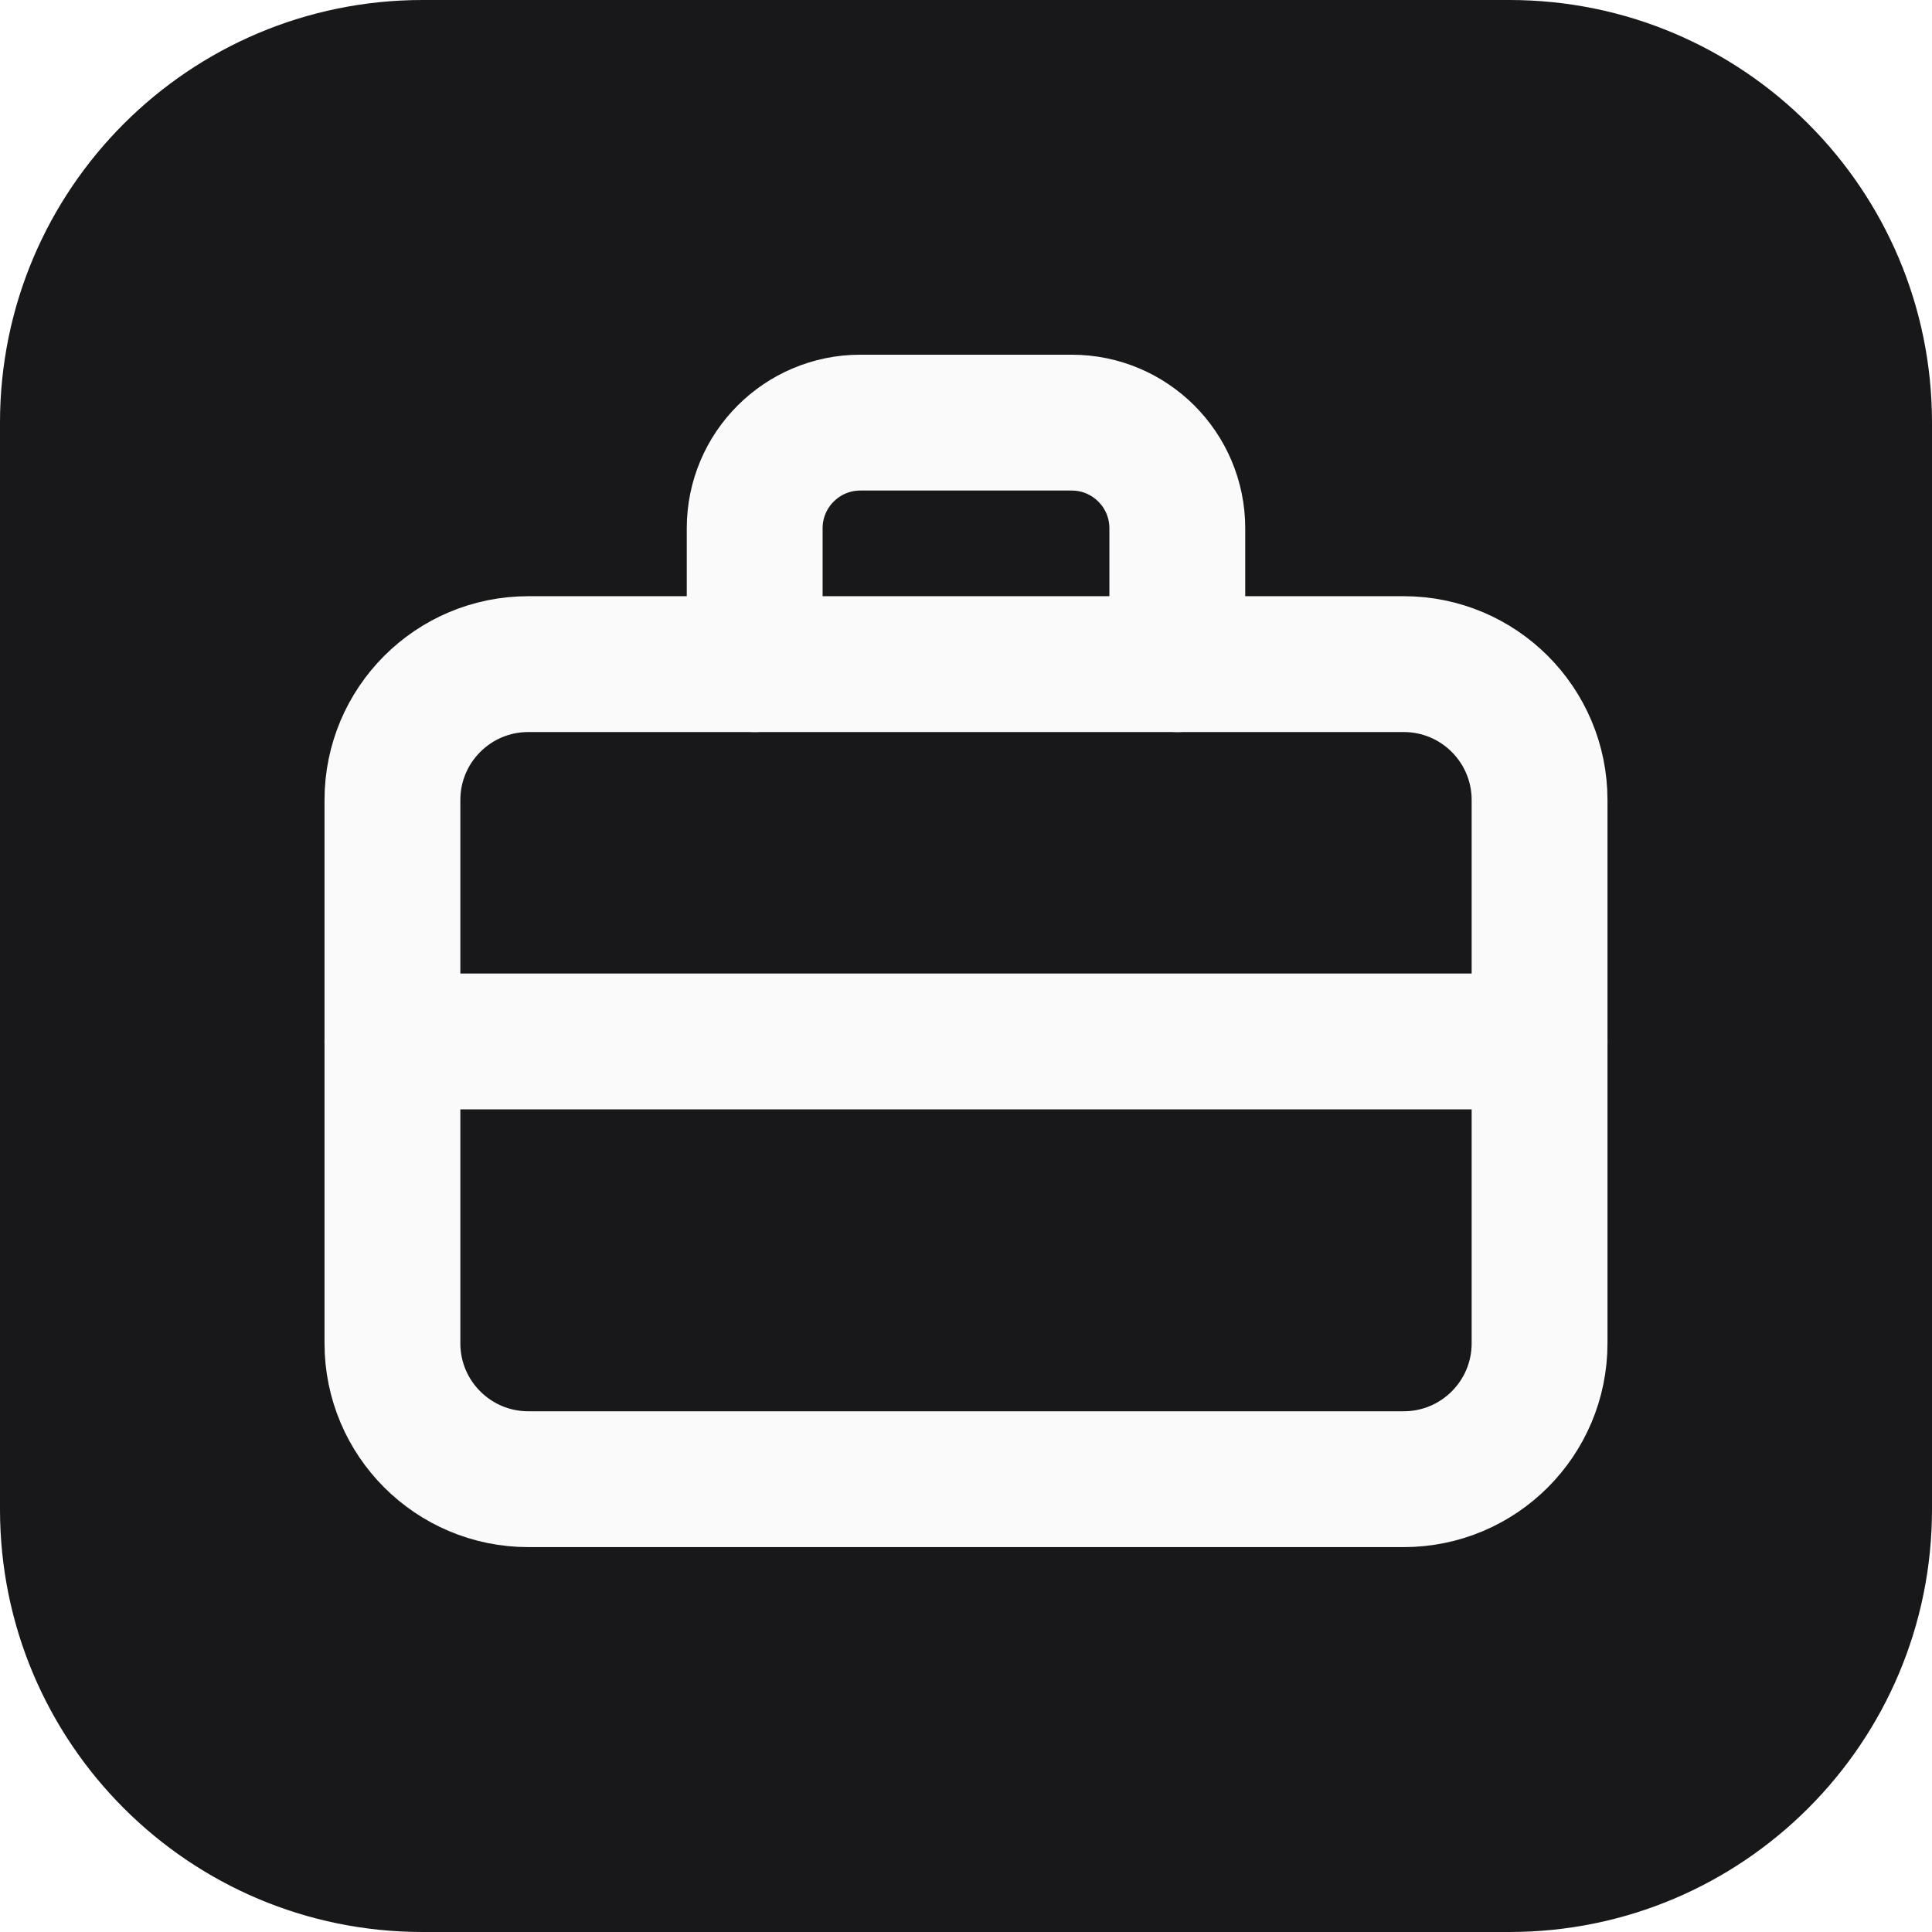
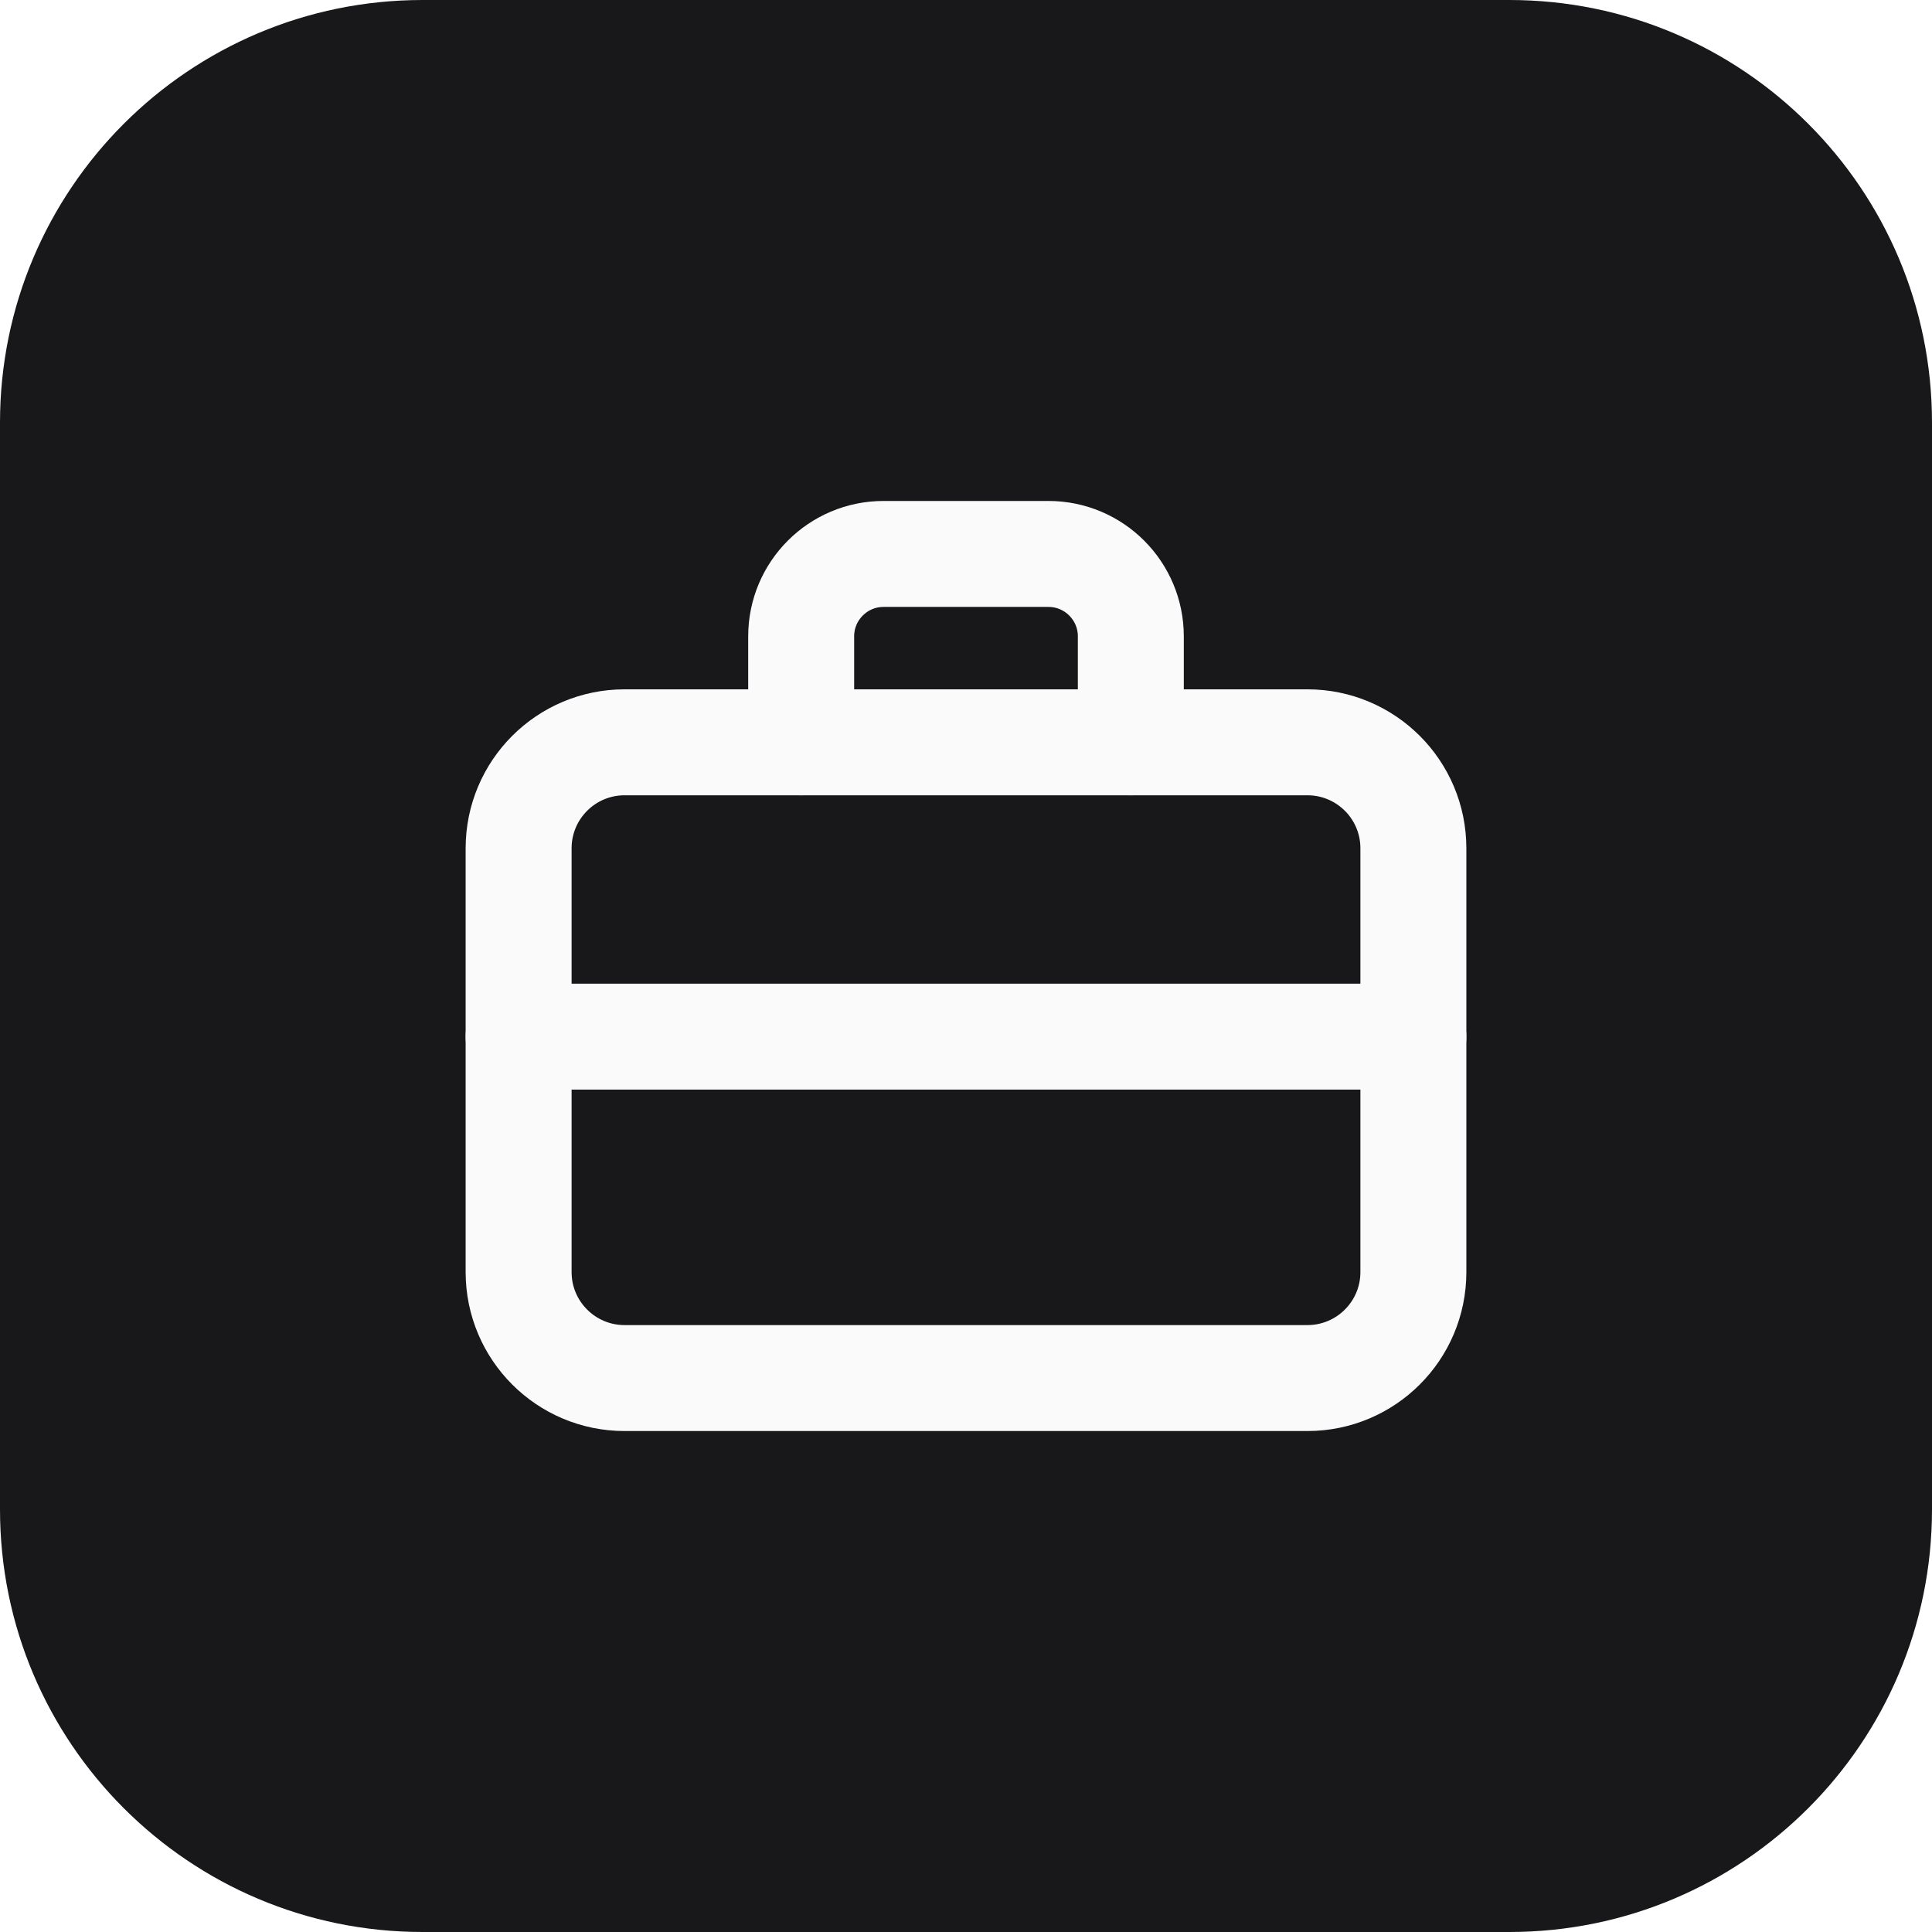
<svg xmlns="http://www.w3.org/2000/svg" viewBox="0 0 64 64">
  <style>.b{fill:#18181b}.f{stroke:#fafafa}@media (prefers-color-scheme:dark){.b{fill:#fafafa}.f{stroke:#18181b}}</style>
  <rect class="b" width="64" height="64" rx="14" />
-   <g class="f" fill="none" stroke-width="4.5" stroke-linecap="round" stroke-linejoin="round">
-     <rect x="13" y="22" width="38" height="27" rx="4.5" />
-     <path d="M25 22v-4.5a3.5 3.5 0 0 1 3.5-3.5h7a3.5 3.5 0 0 1 3.5 3.5V22" />
-     <path d="M13 34.5h38" />
+   <g transform="translate(32 32) scale(.78) translate(-32 -31.5)">
+     <g class="f" fill="none" stroke-width="4.5" stroke-linecap="round" stroke-linejoin="round">
+       <rect x="13" y="22" width="38" height="27" rx="4.5" />
+       <path d="M25 22v-4.5a3.5 3.5 0 0 1 3.5-3.5h7a3.5 3.5 0 0 1 3.5 3.5V22" />
+       <path d="M13 34.5h38" />
+     </g>
  </g>
</svg>
